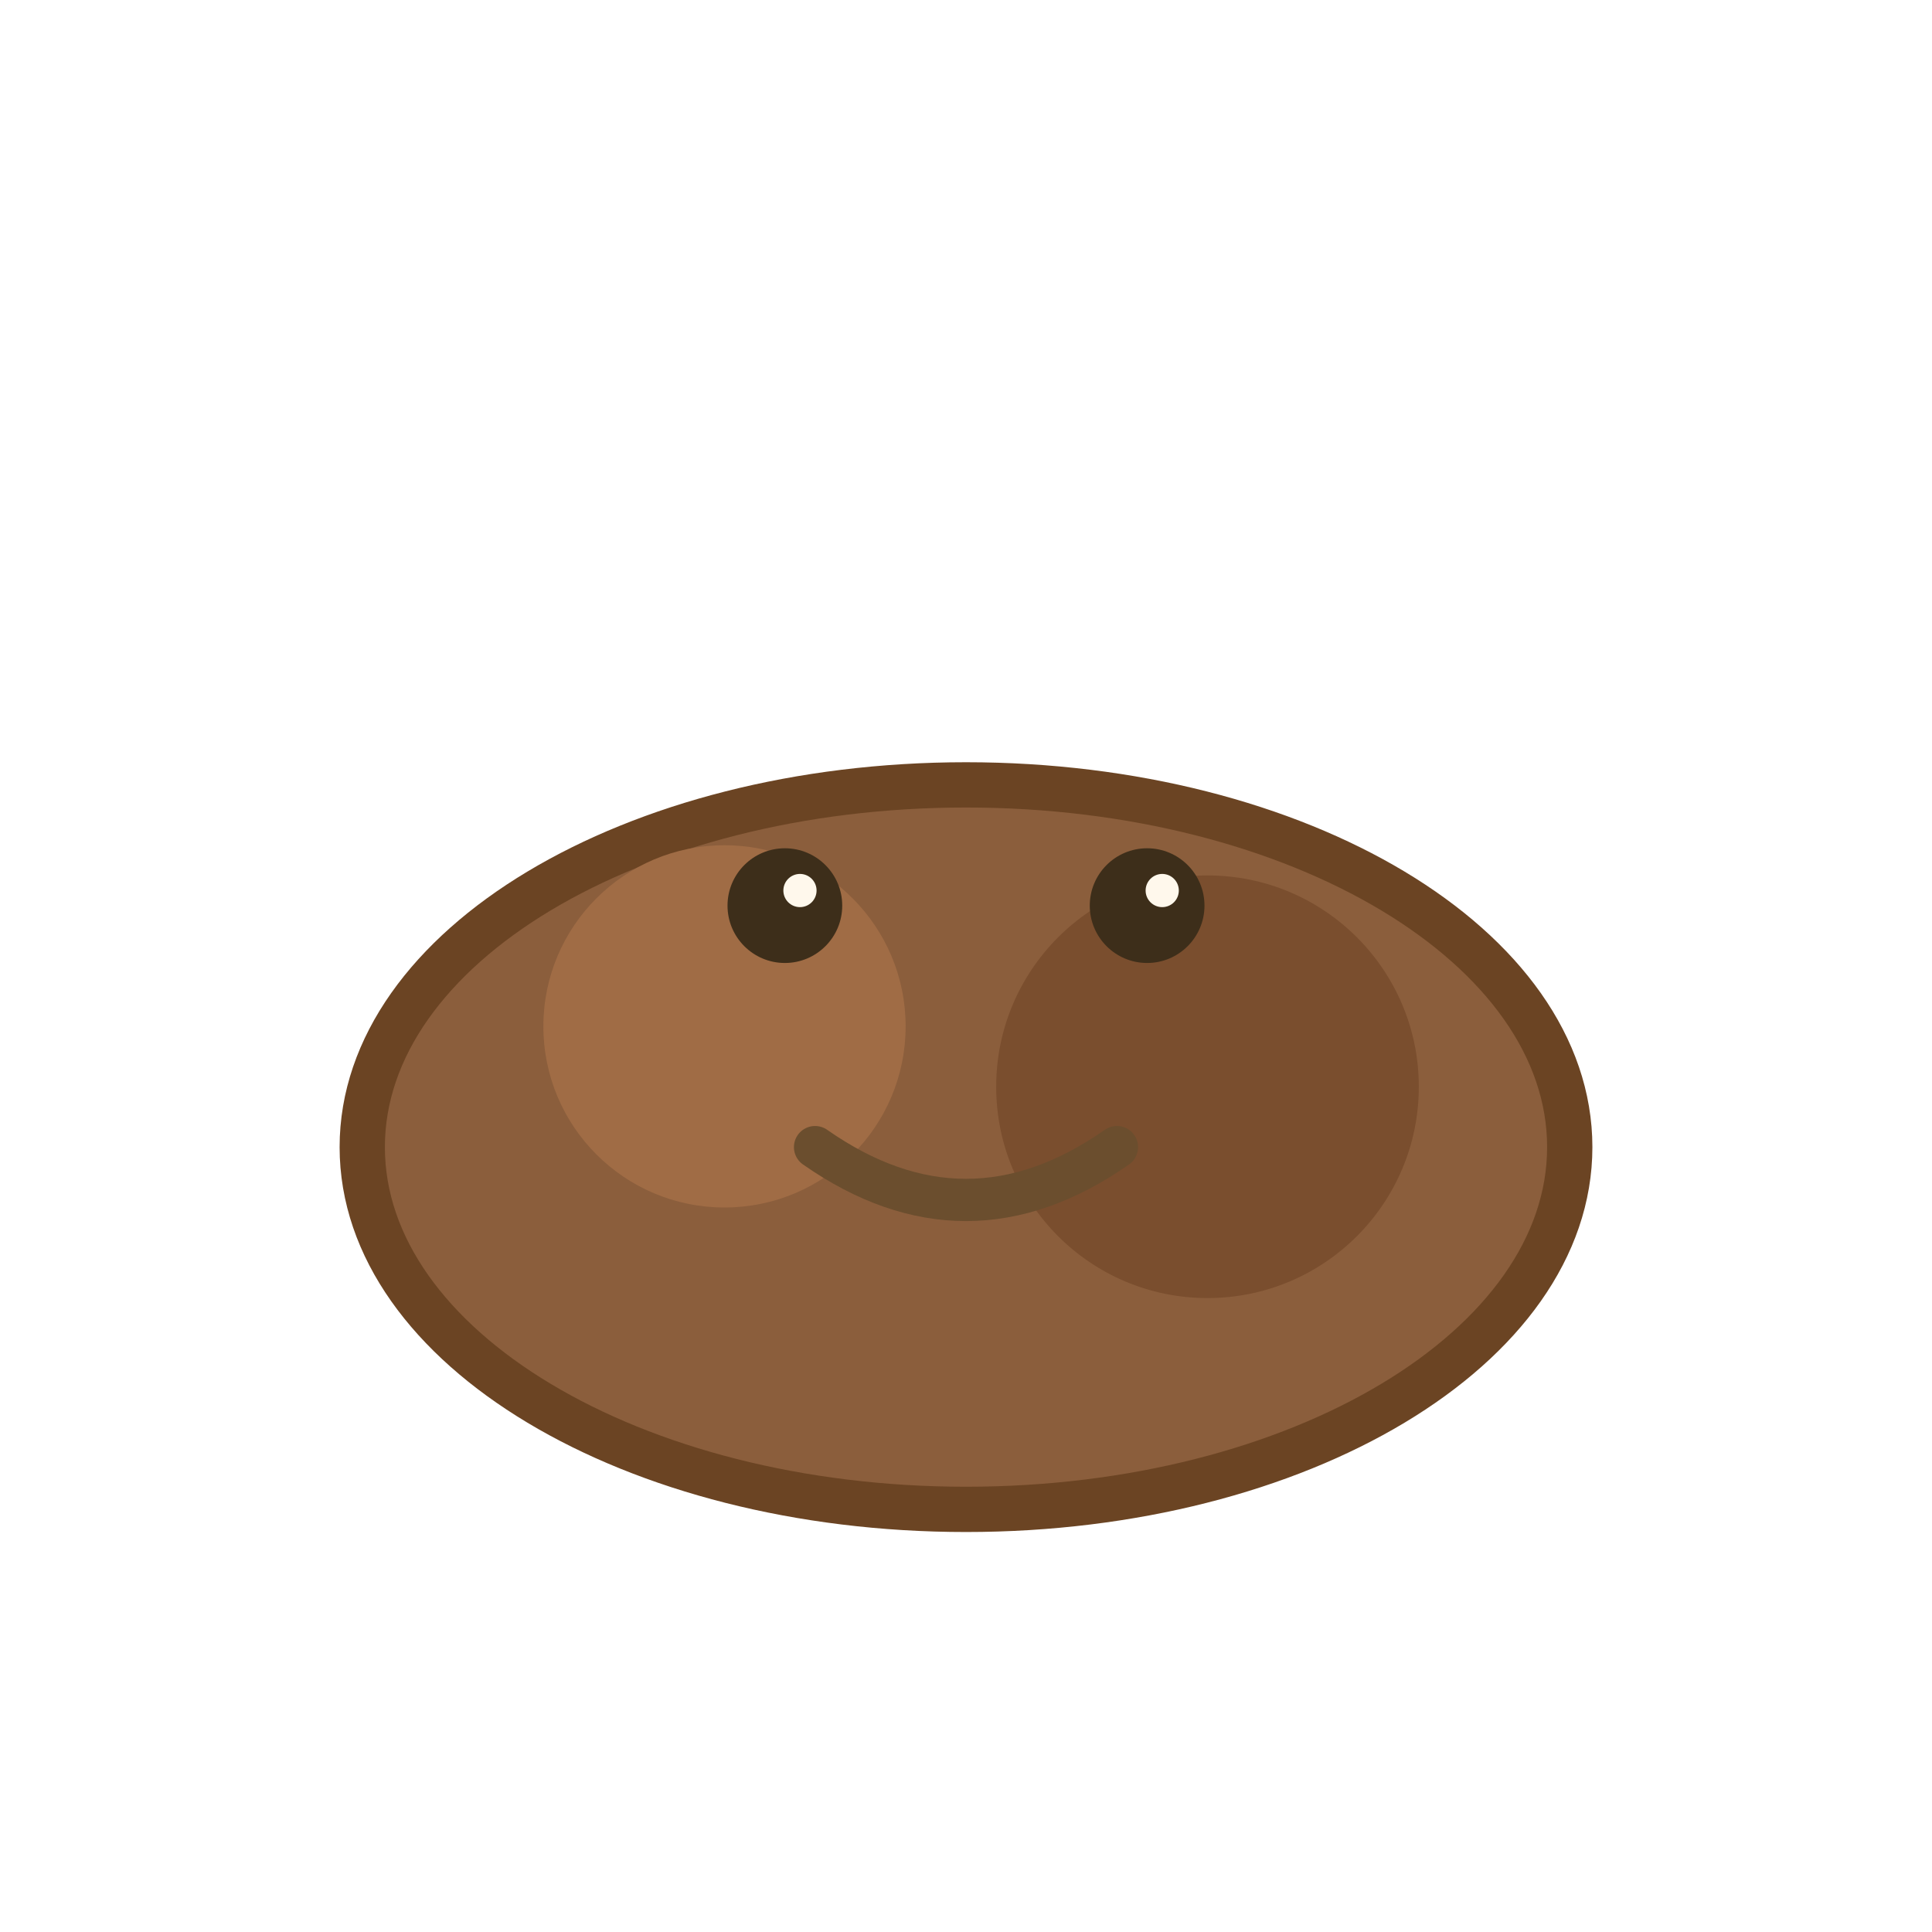
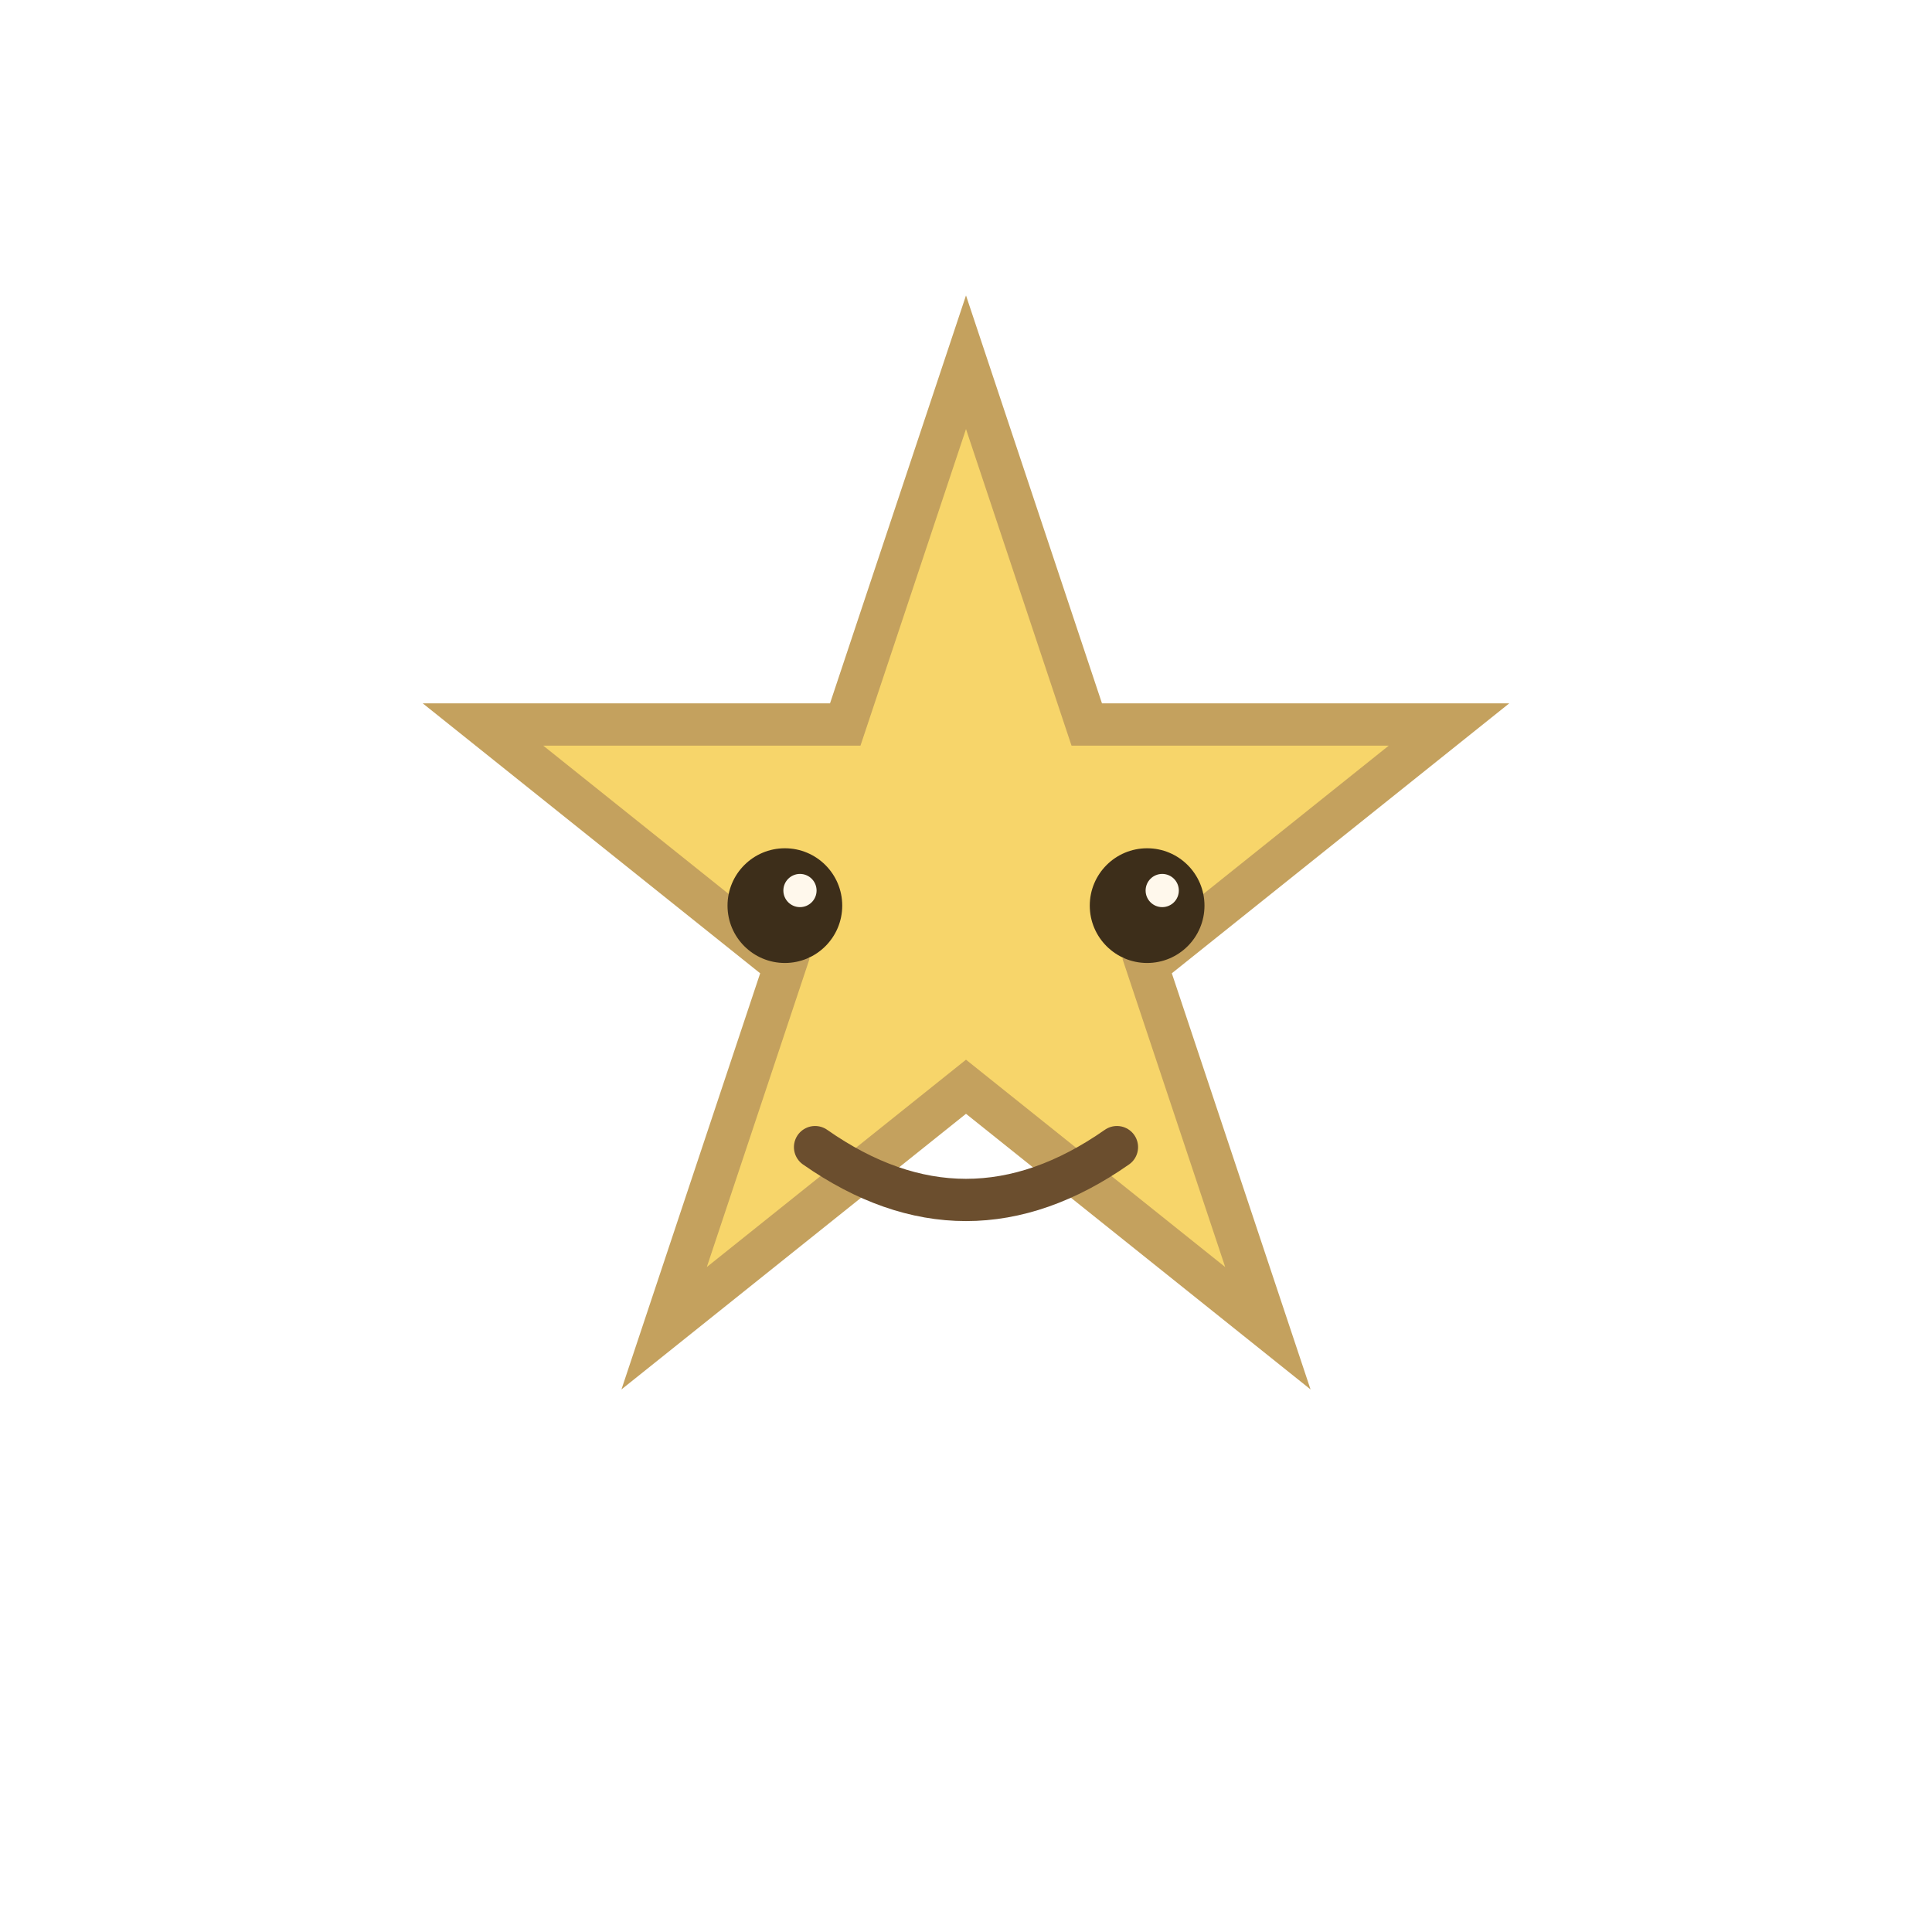
<svg xmlns="http://www.w3.org/2000/svg" viewBox="0 0 64 64" width="64" height="64" role="img" aria-hidden="true">
-   <ellipse cx="32" cy="38" rx="20" ry="12" fill="#8B5E3C" stroke="#6B4423" stroke-width="1.5" />
-   <circle cx="24" cy="34" r="6" fill="#A06C45" />
-   <circle cx="40" cy="36" r="7" fill="#7A4E2E" />
+   <path d="M32 12 L36 24 L48 24 L38 32 L42 44 L32 36 L22 44 L26 32 L16 24 L28 24 Z" fill="#F7D56A" stroke="#C4A15E" stroke-width="1.4" />
  <circle cx="26" cy="30" r="1.9" fill="#3D2E1A" />
  <circle cx="38" cy="30" r="1.9" fill="#3D2E1A" />
  <circle cx="26.5" cy="29.5" r="0.55" fill="#FFF8EC" />
  <circle cx="38.5" cy="29.5" r="0.55" fill="#FFF8EC" />
  <path d="M27 38 Q32 41.5 37 38" fill="none" stroke="#6B4E2E" stroke-width="1.4" stroke-linecap="round" />
</svg>
